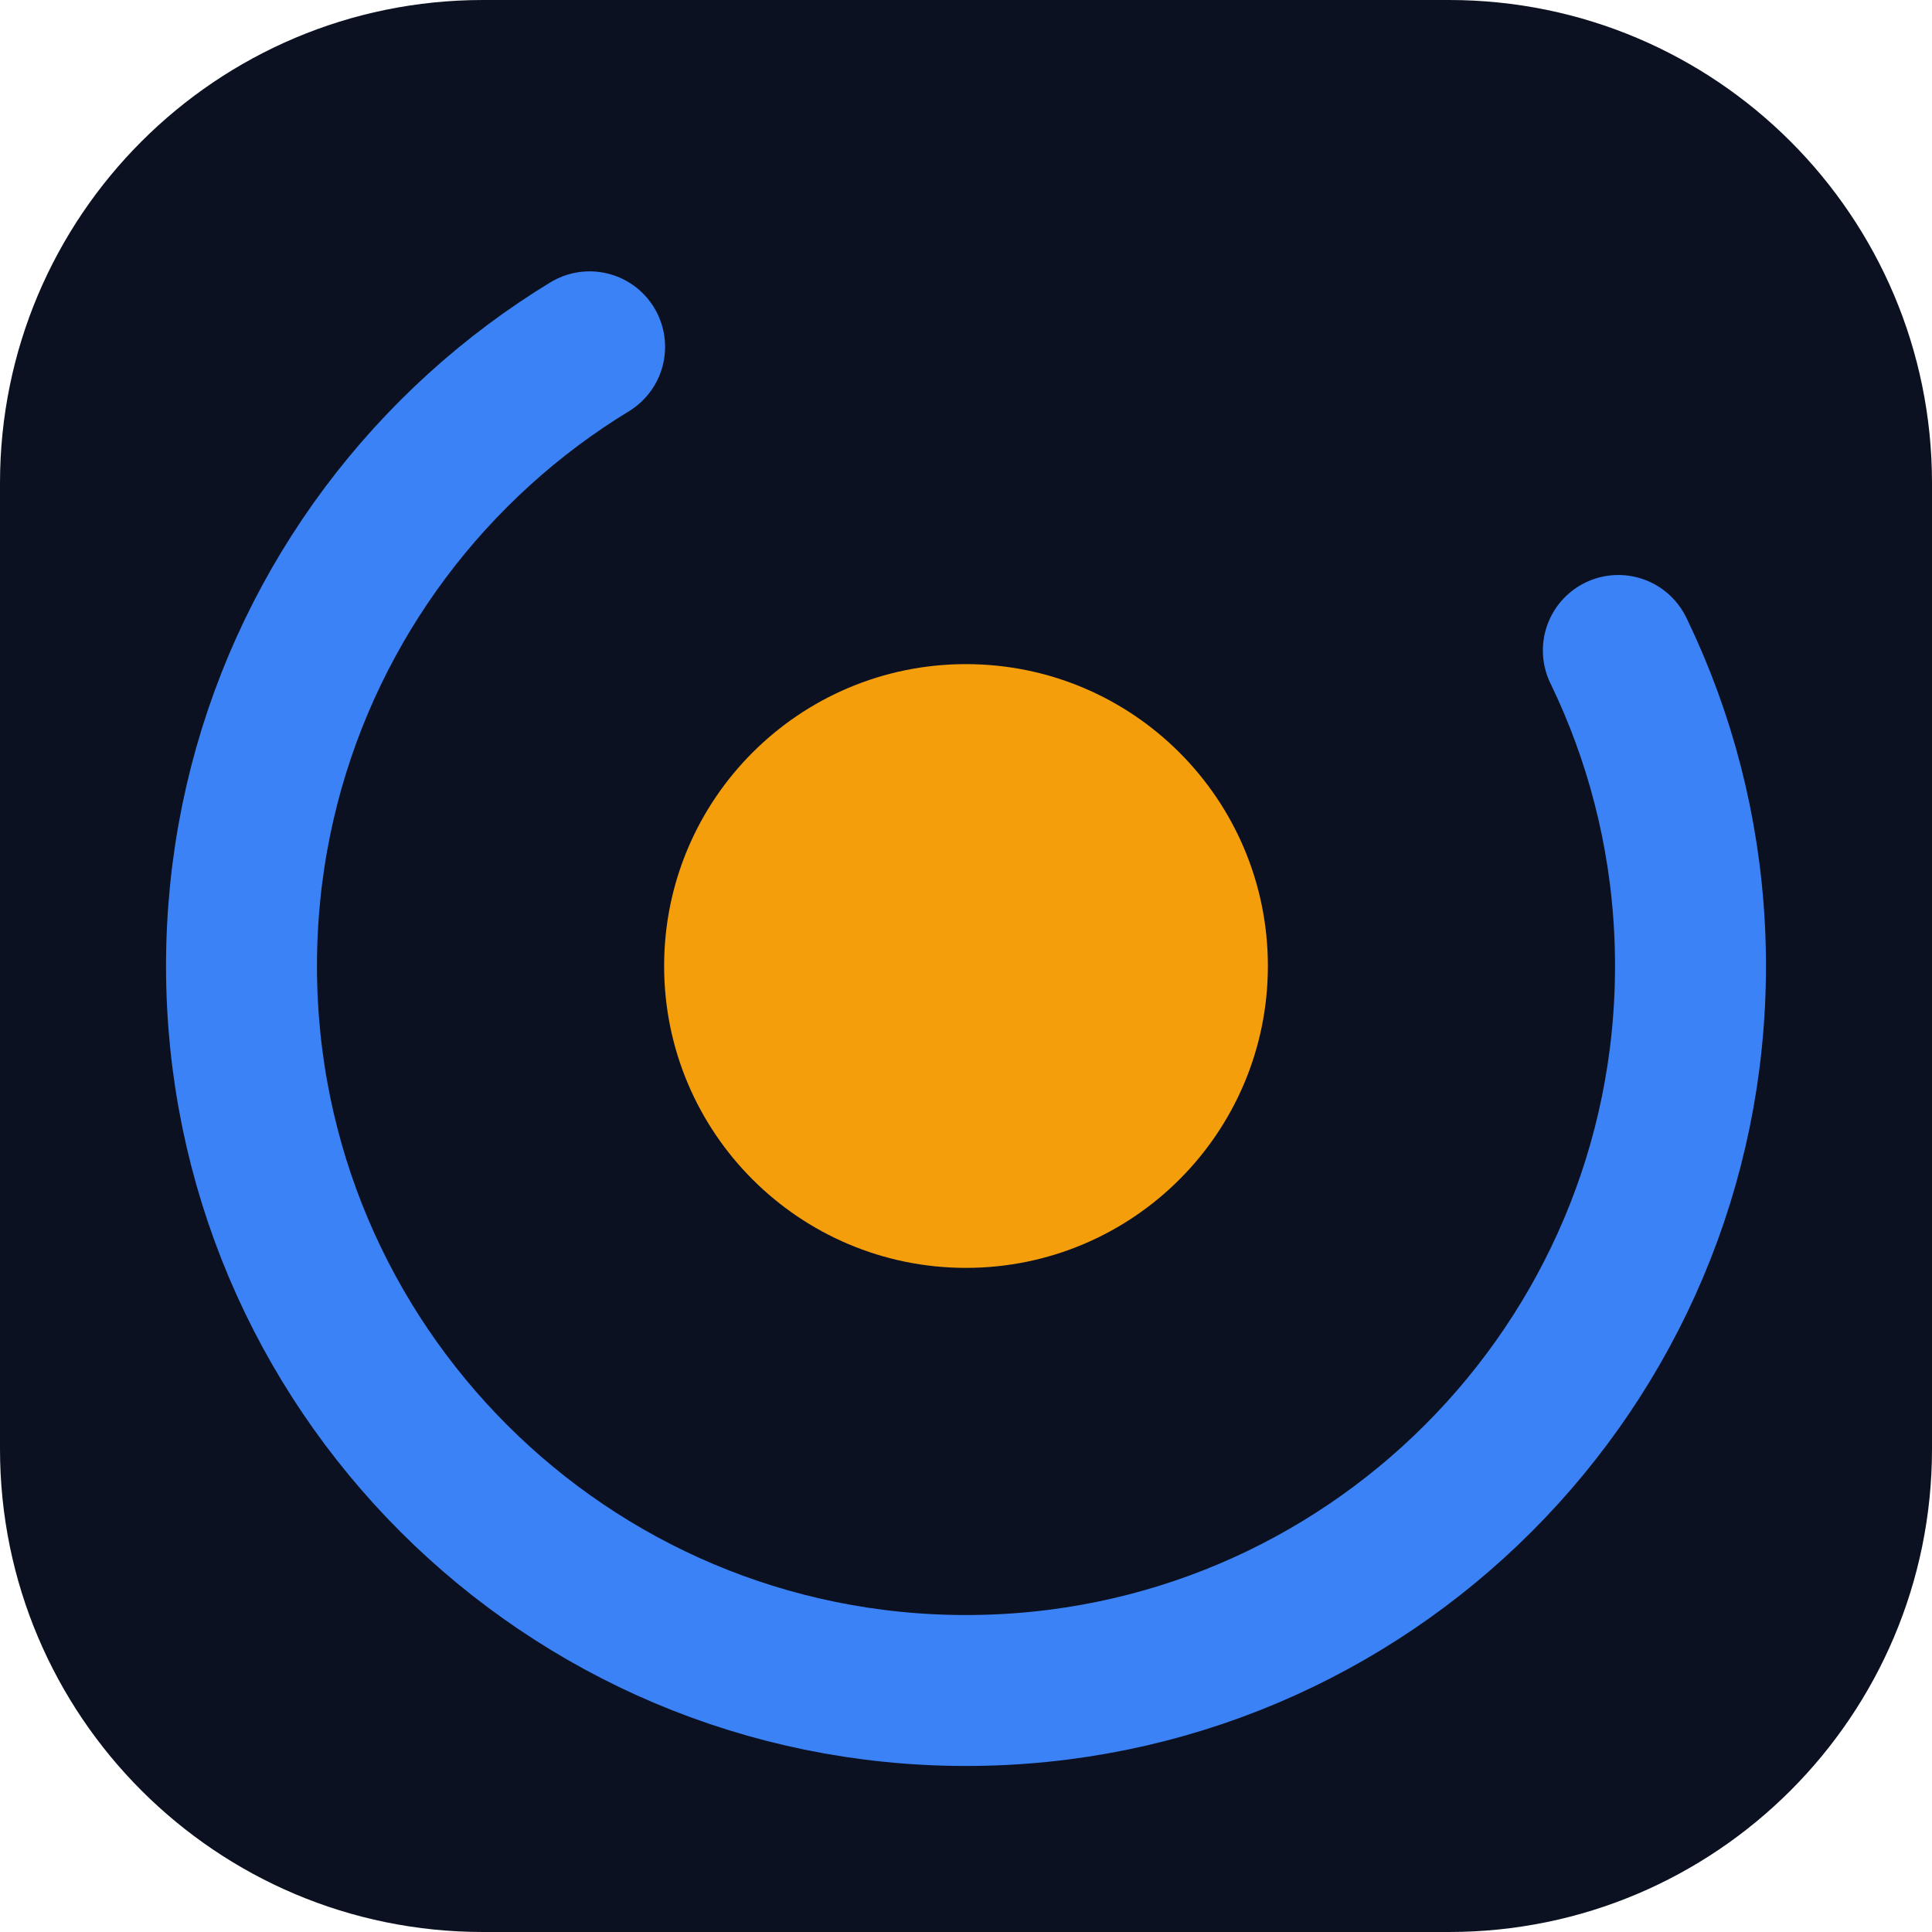
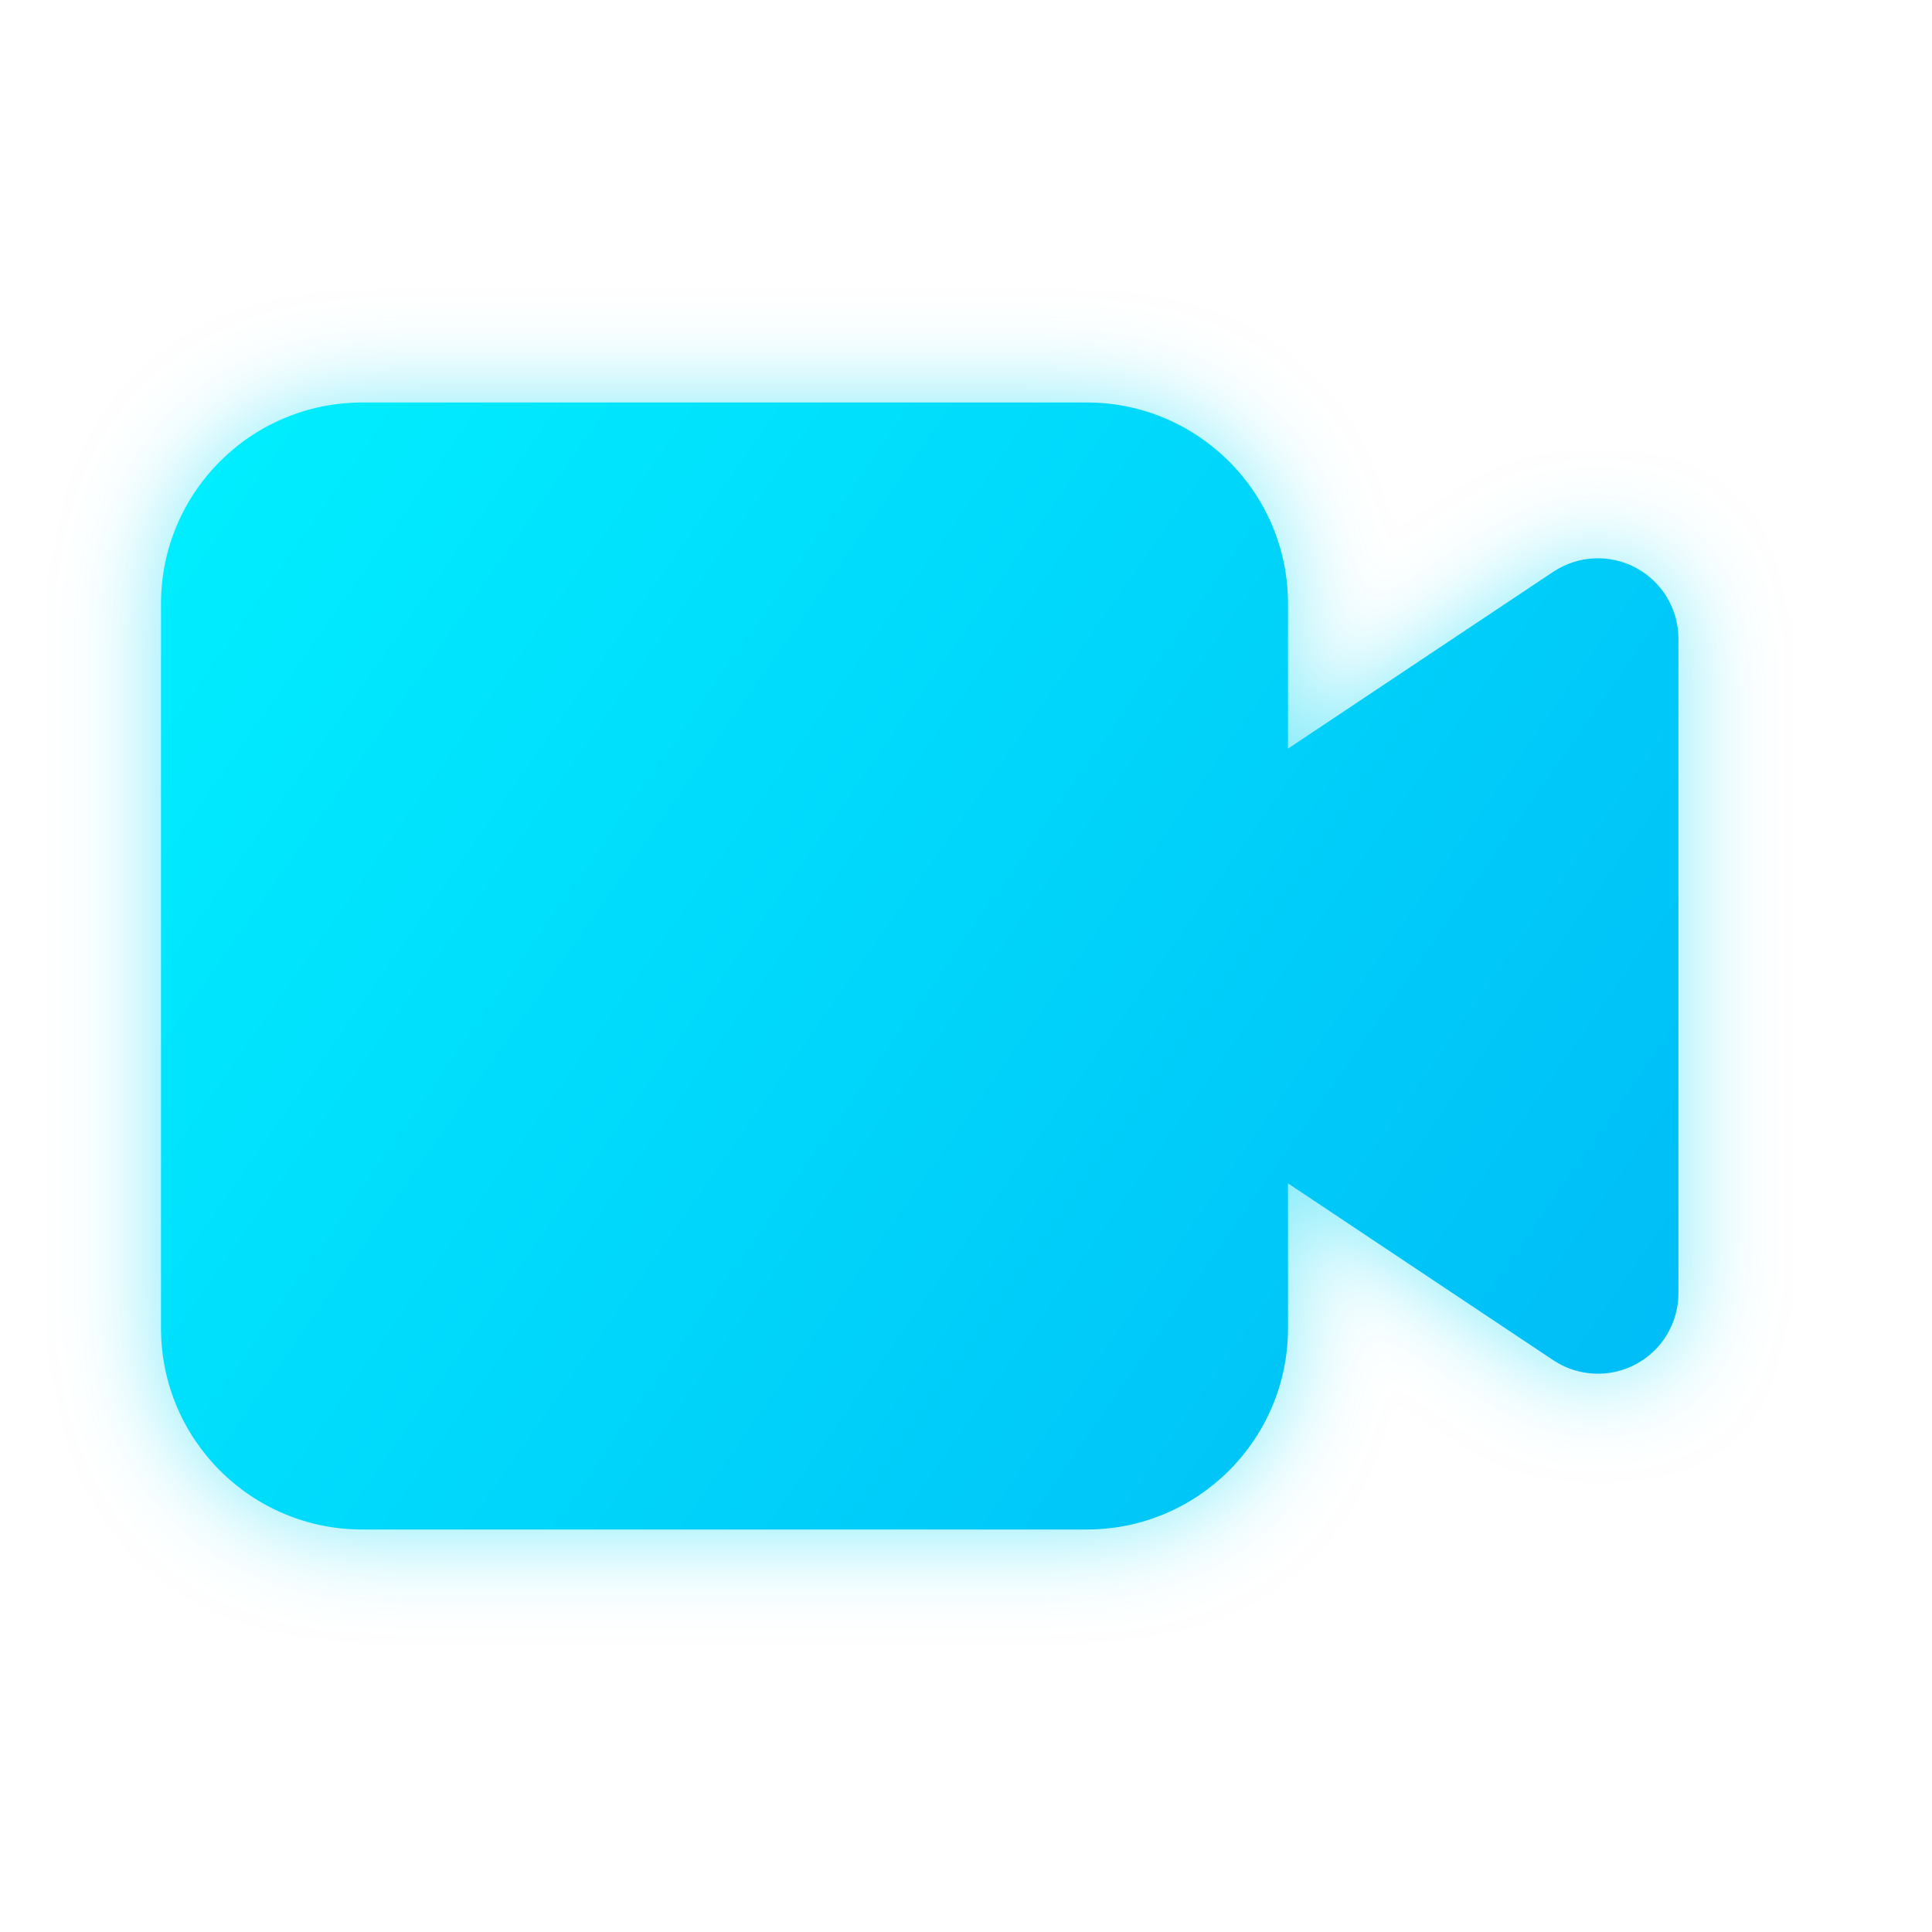
- <svg xmlns="http://www.w3.org/2000/svg" viewBox="0 0 32 32" fill="none">
-   <rect width="32" height="32" rx="8" fill="#0B1120" />
-   <circle cx="16" cy="16" r="12" stroke="#3B82F6" stroke-width="2.5" stroke-linecap="round" stroke-dasharray="50 20" />
-   <circle cx="16" cy="16" r="5" fill="#F59E0B" />
+ <svg xmlns="http://www.w3.org/2000/svg" viewBox="0 0 24 24" fill="none">
+   <defs>
+     <linearGradient id="videoIconGradient" x1="2" y1="5" x2="22" y2="19" gradientUnits="userSpaceOnUse">
+       <stop offset="0%" stop-color="#00F0FF" />
+       <stop offset="100%" stop-color="#00B8F6" />
+     </linearGradient>
+     <filter id="videoGlow" x="-20%" y="-20%" width="140%" height="140%">
+       <feDropShadow dx="0" dy="0" stdDeviation="0.6" flood-color="#00D8F6" flood-opacity="0.5" />
+     </filter>
+   </defs>
+   <path d="M4.5 5A2.5 2.5 0 0 0 2 7.5v9A2.5 2.5 0 0 0 4.5 19h9a2.5 2.5 0 0 0 2.5-2.5v-1.8l3.3 2.2a1 1 0 0 0 1.55-.83V7.93a1 1 0 0 0-1.55-.83L16 9.3V7.5A2.5 2.5 0 0 0 13.5 5h-9z" fill="url(#videoIconGradient)" filter="url(#videoGlow)" />
</svg>
